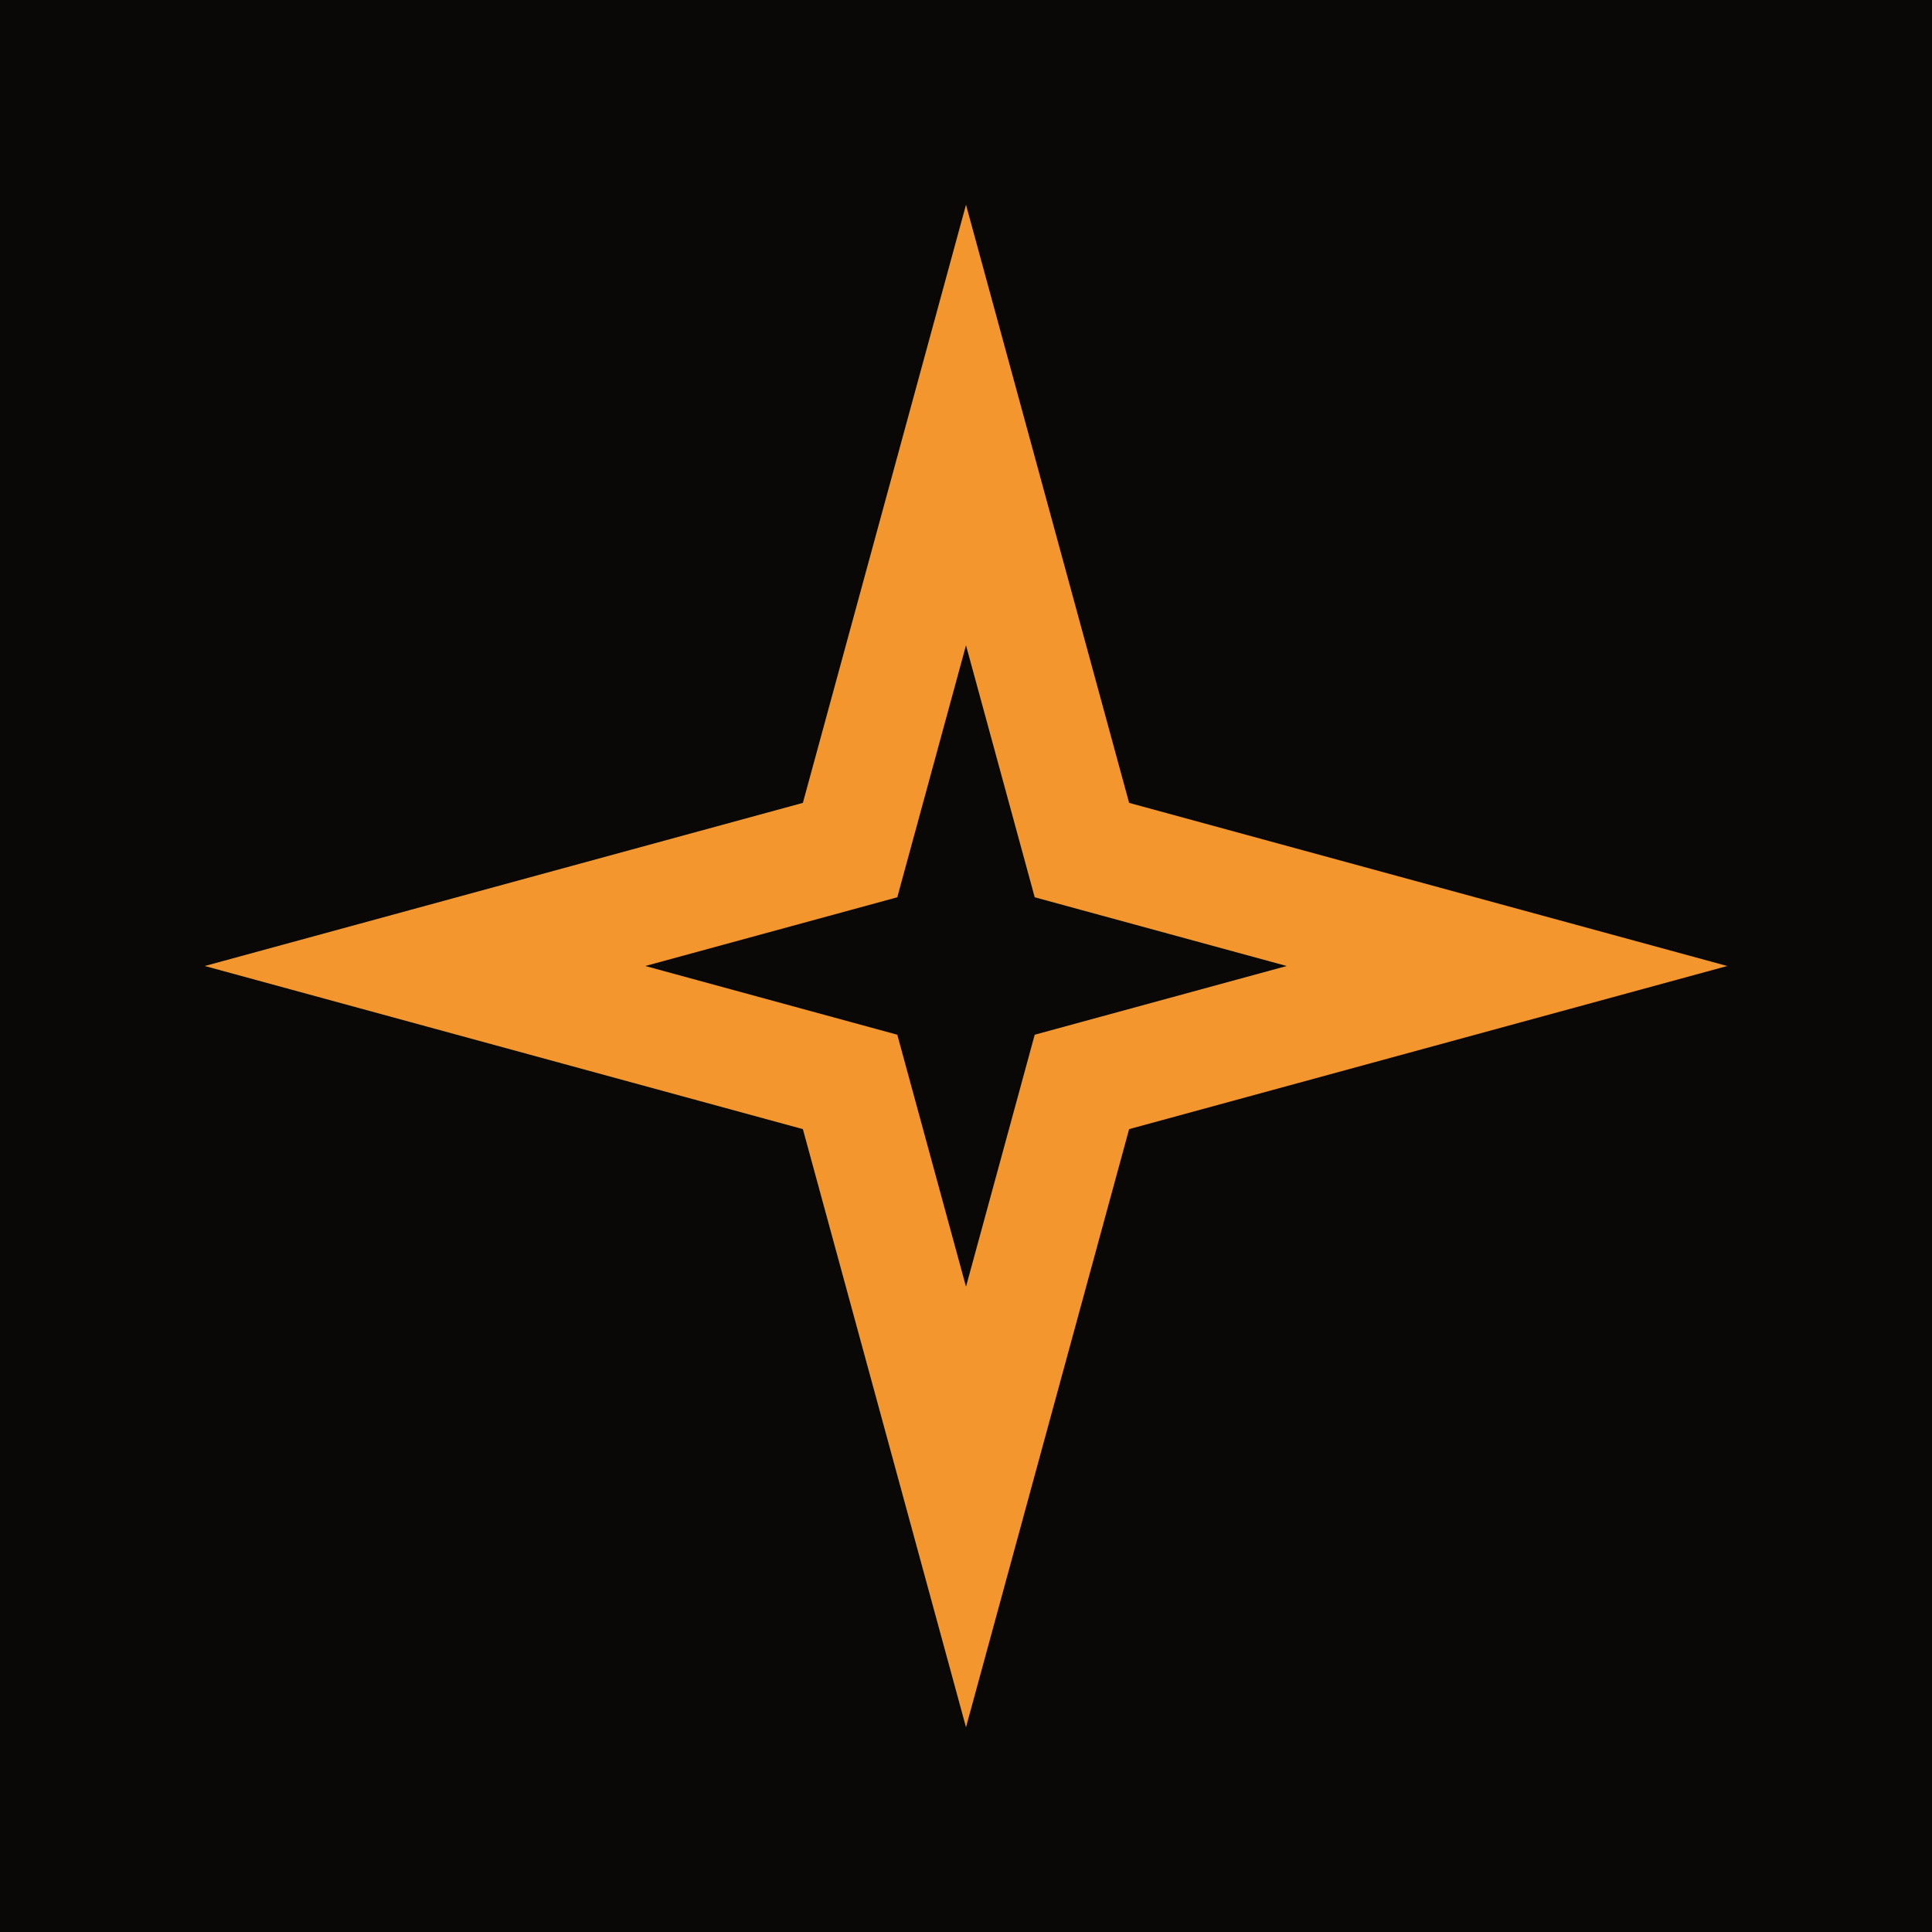
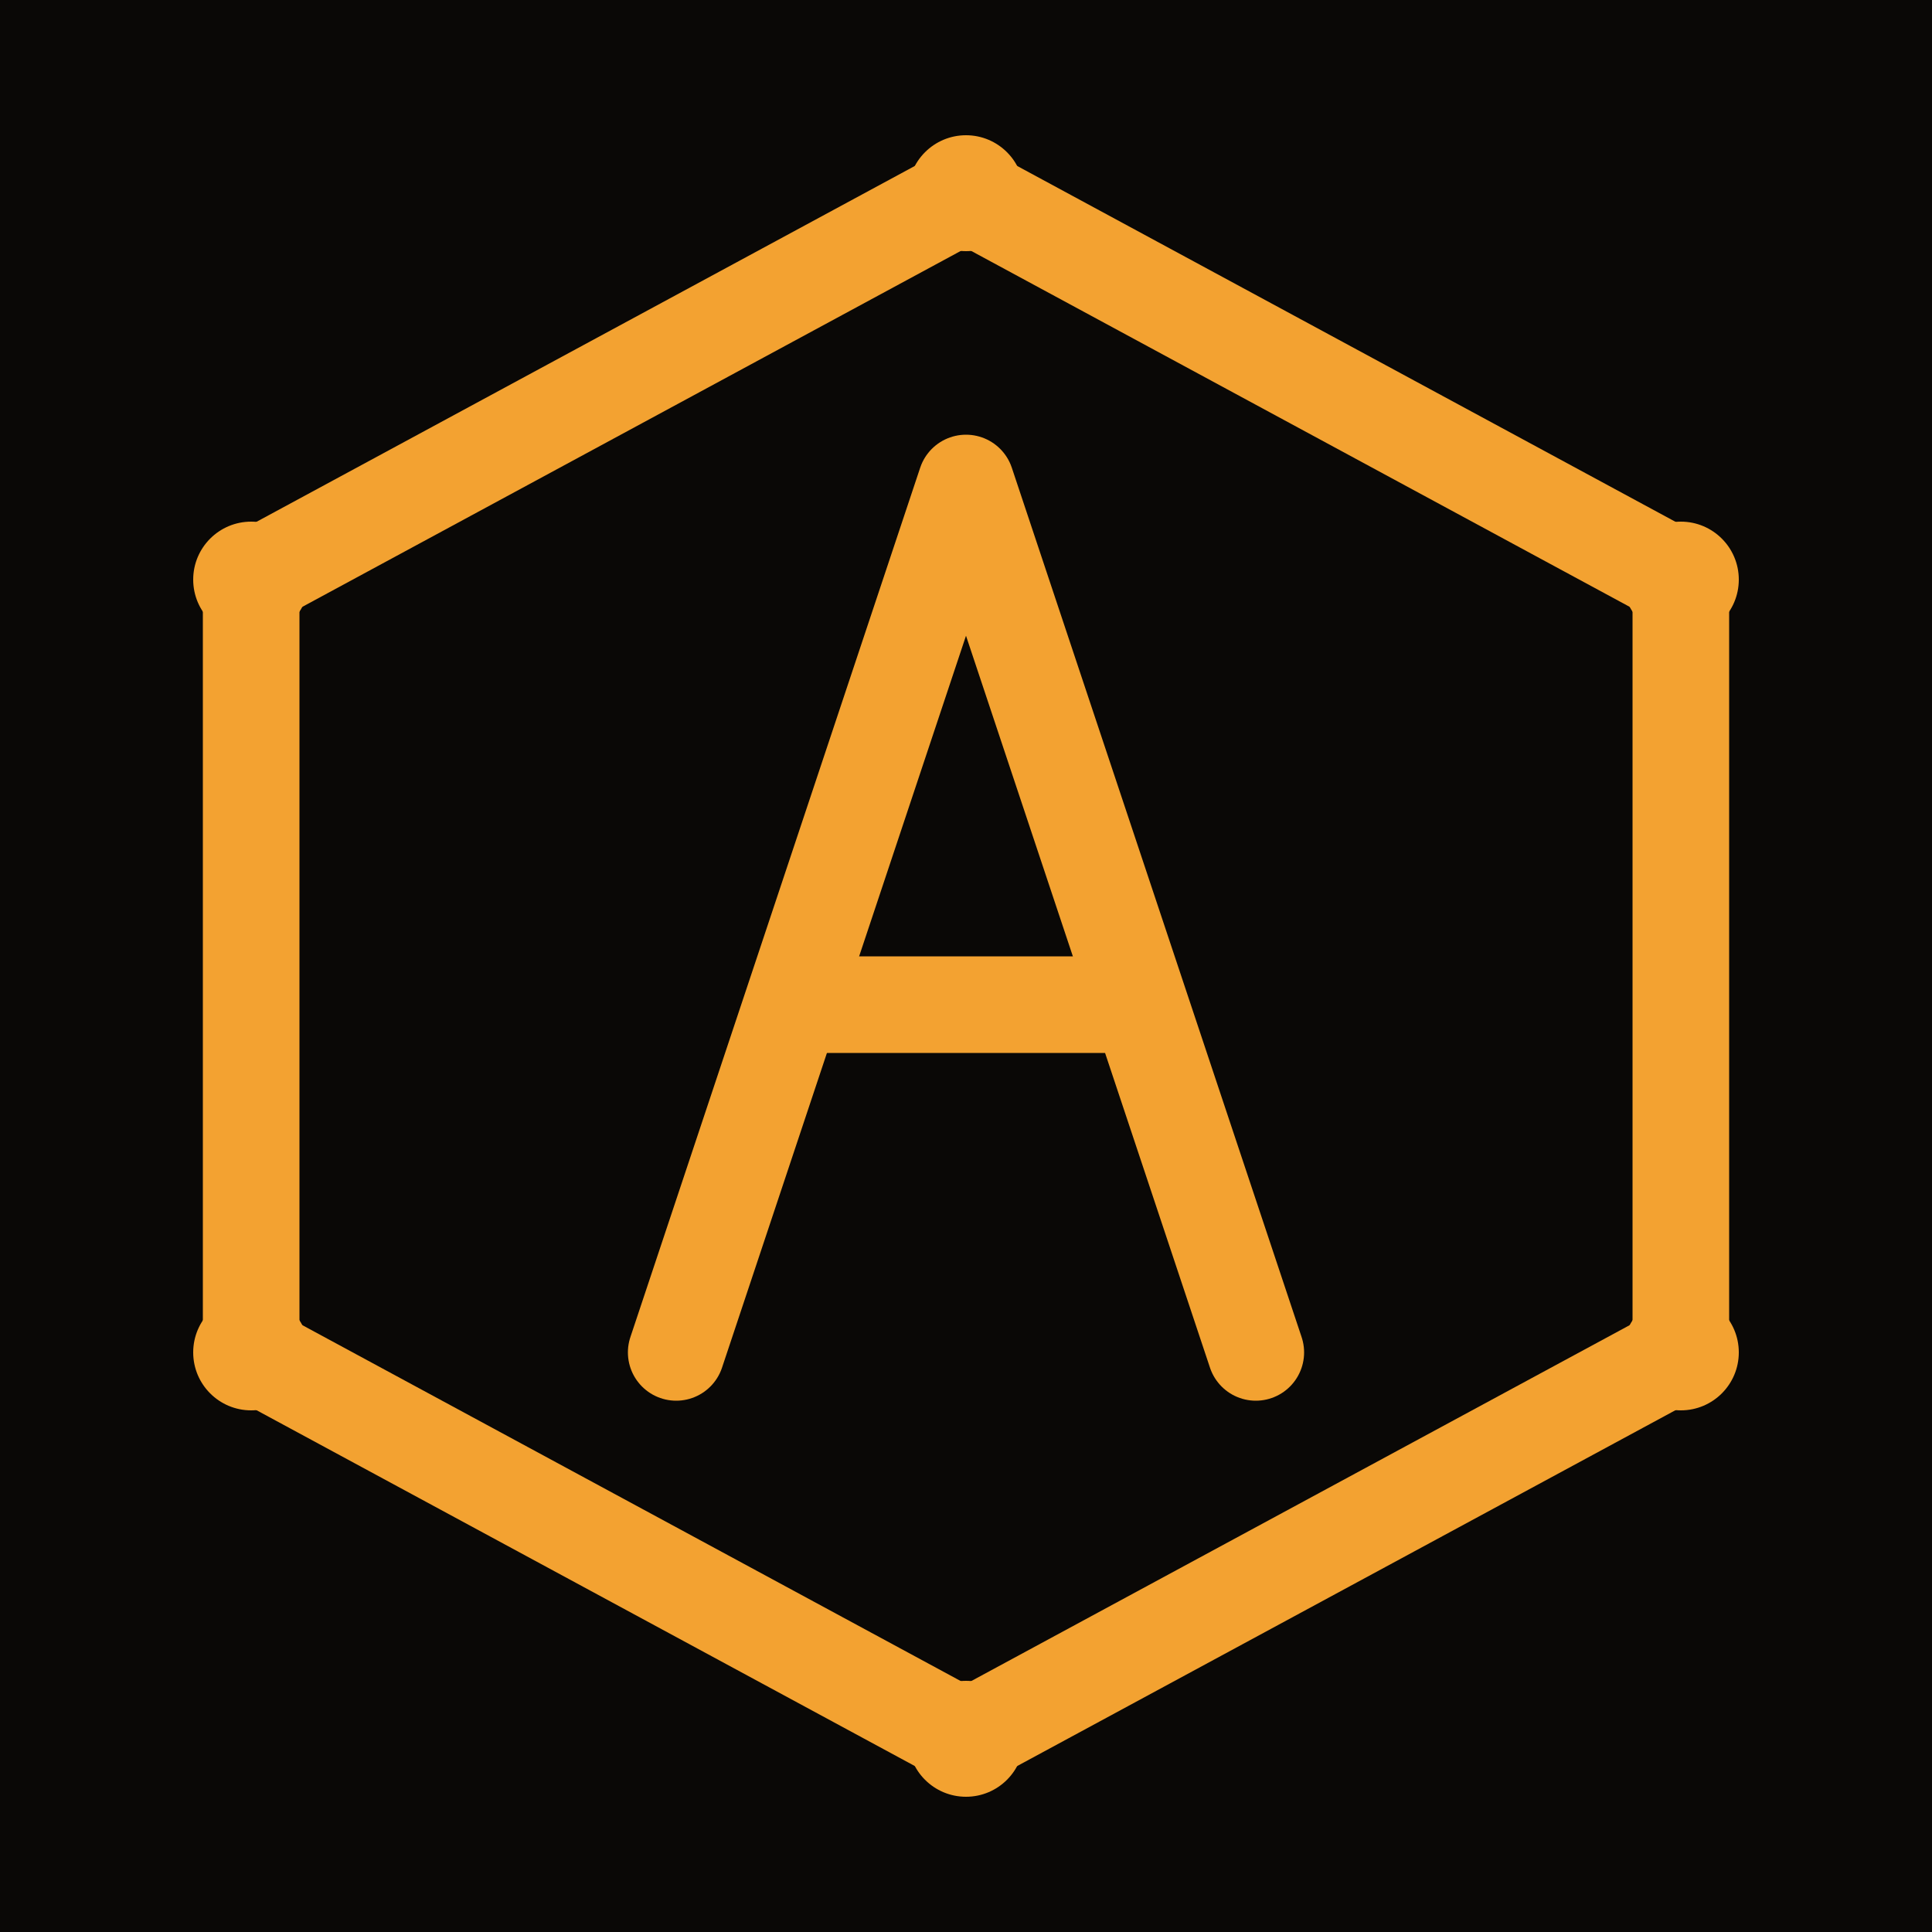
<svg xmlns="http://www.w3.org/2000/svg" viewBox="0 0 100 100">
  <rect width="100" height="100" fill="#0a0806" />
-   <g fill="none" stroke="#ff9d2f" stroke-width="6" stroke-linecap="round" opacity="0.95">
-     <path d="M50 22 L56 44 L78 50 L56 56 L50 78 L44 56 L22 50 L44 44 Z" />
+   <g fill="none" stroke="#ffaa33" stroke-width="5" stroke-linecap="round" stroke-linejoin="round" opacity="0.95">
+     <polygon points="50,10 87,30 87,70 50,90 13,70 13,30" />
+     <polyline points="35,70 50,25 65,70" />
+     <line x1="42" y1="52" x2="58" y2="52" />
+     <circle cx="50" cy="10" r="3" fill="#ffaa33" stroke="none" />
+     <circle cx="87" cy="30" r="3" fill="#ffaa33" stroke="none" />
+     <circle cx="87" cy="70" r="3" fill="#ffaa33" stroke="none" />
+     <circle cx="50" cy="90" r="3" fill="#ffaa33" stroke="none" />
+     <circle cx="13" cy="70" r="3" fill="#ffaa33" stroke="none" />
+     <circle cx="13" cy="30" r="3" fill="#ffaa33" stroke="none" />
  </g>
</svg>
